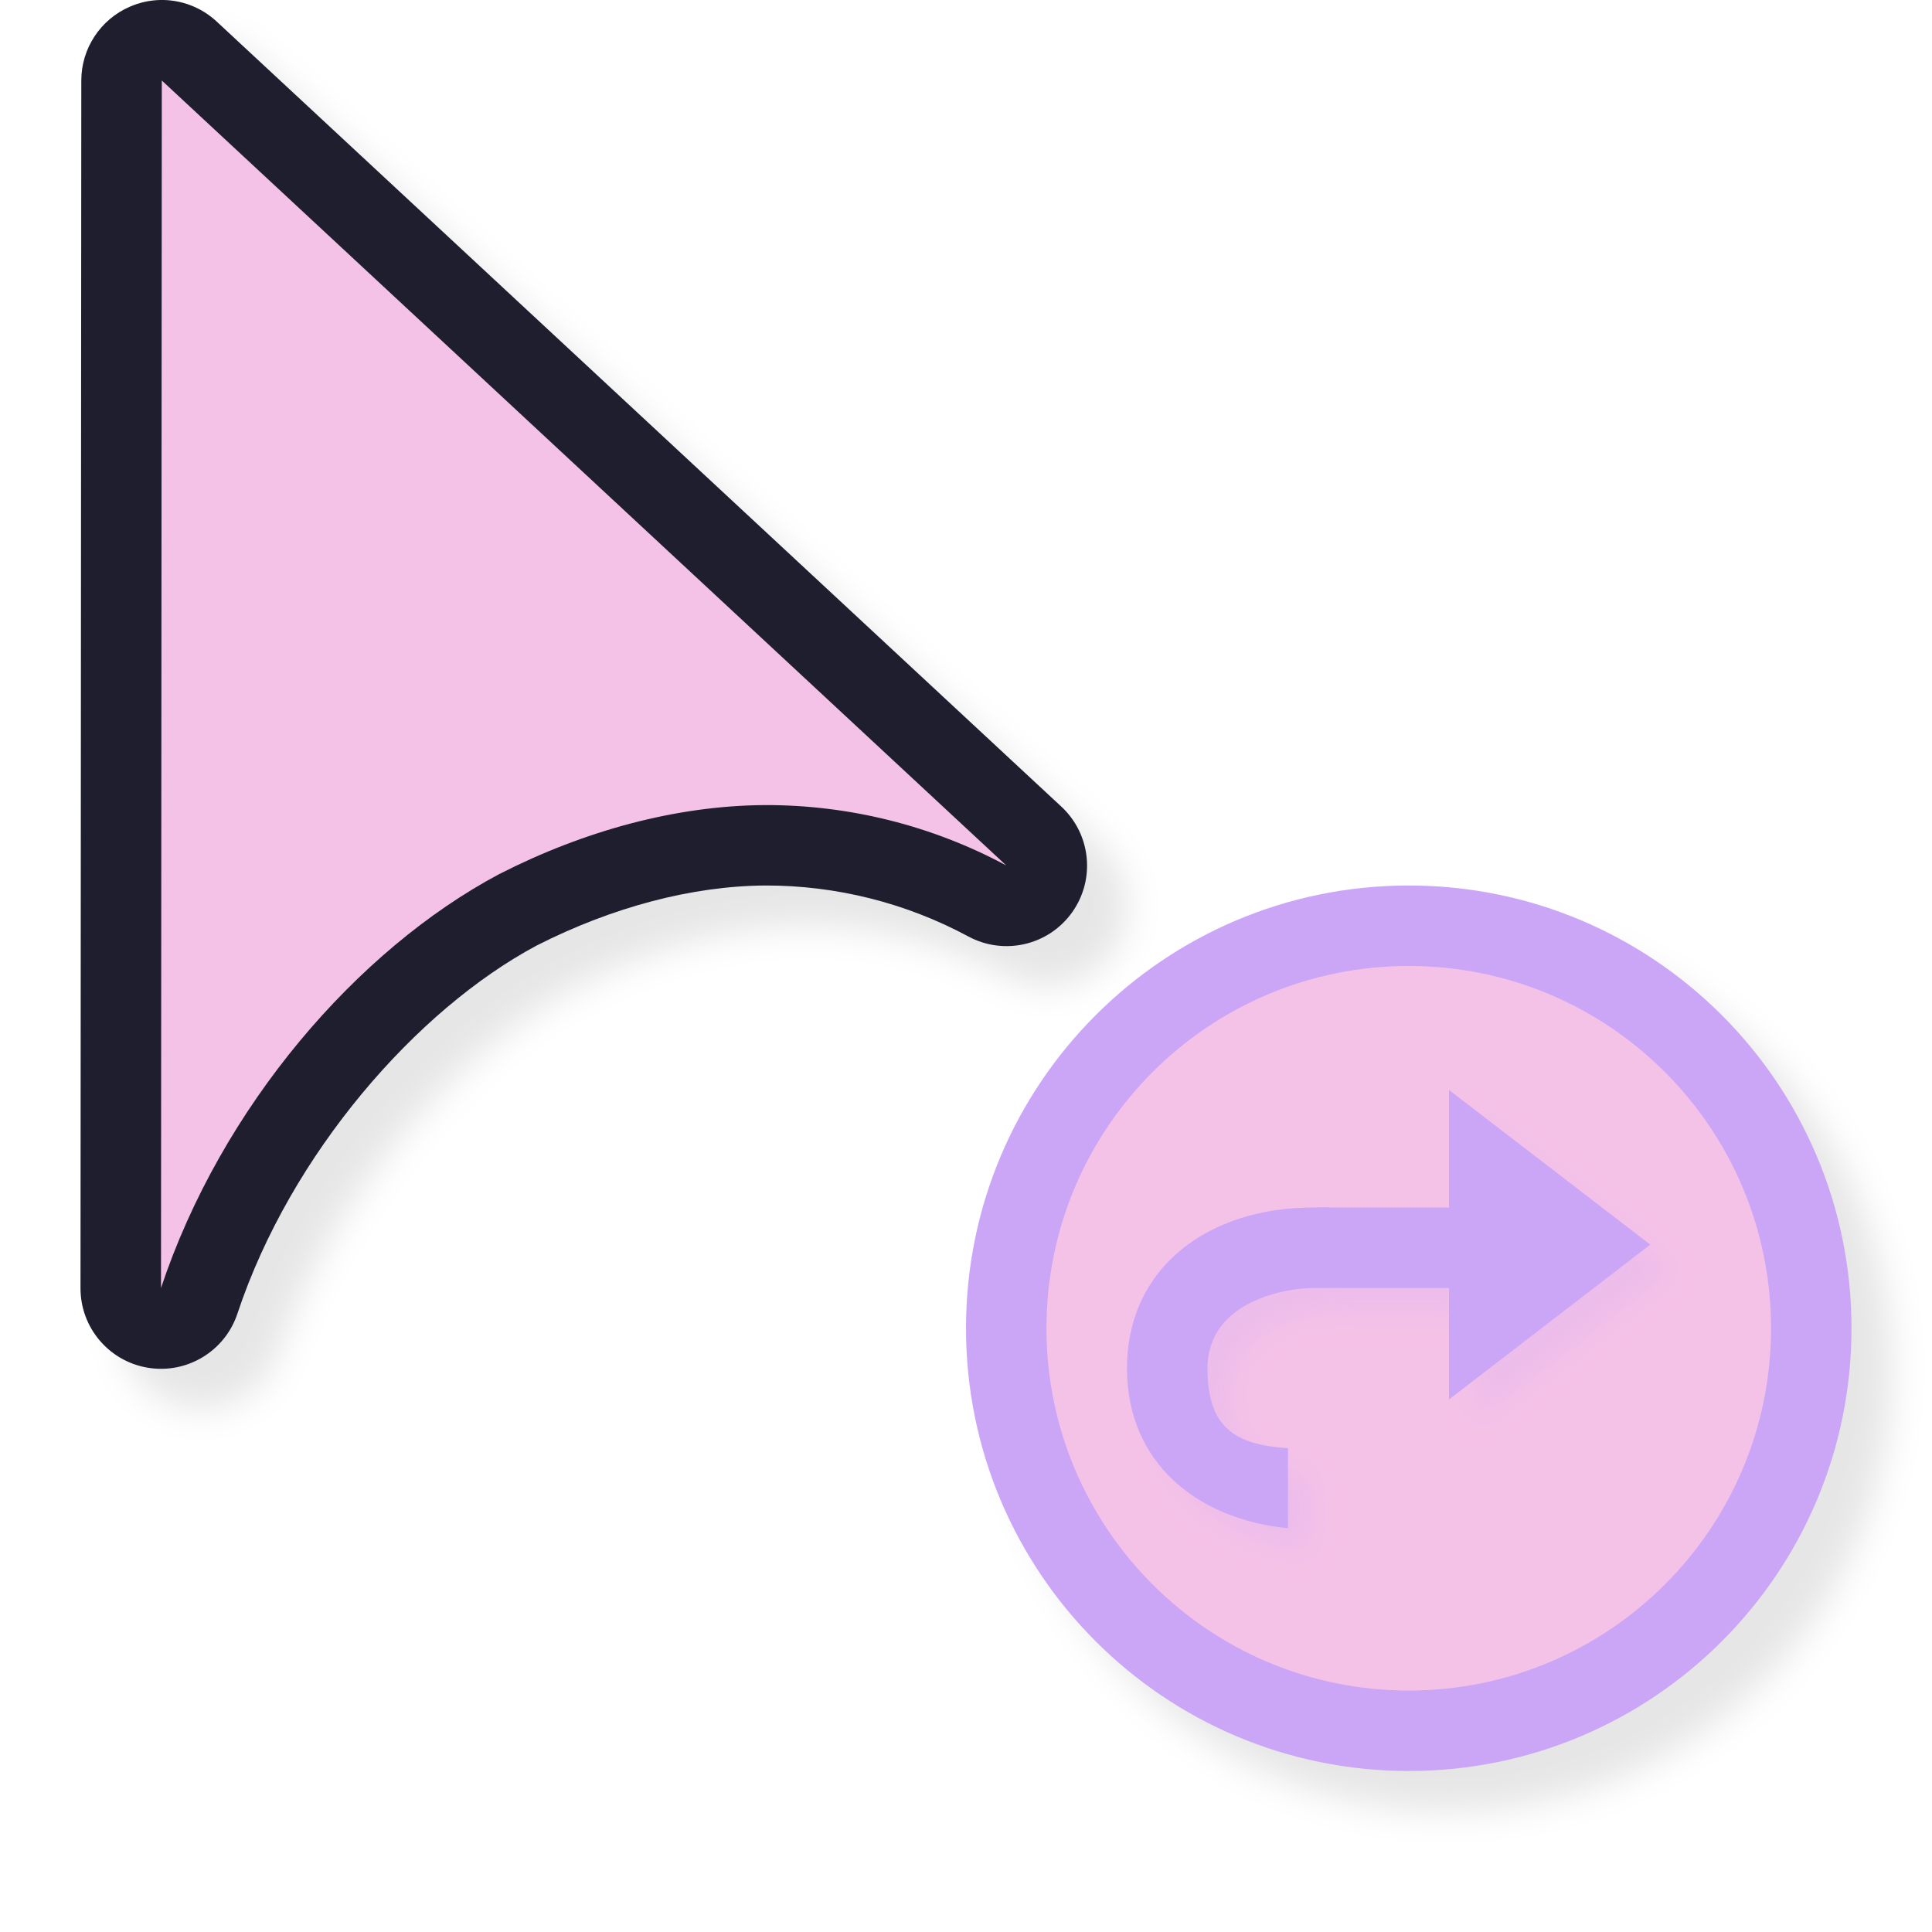
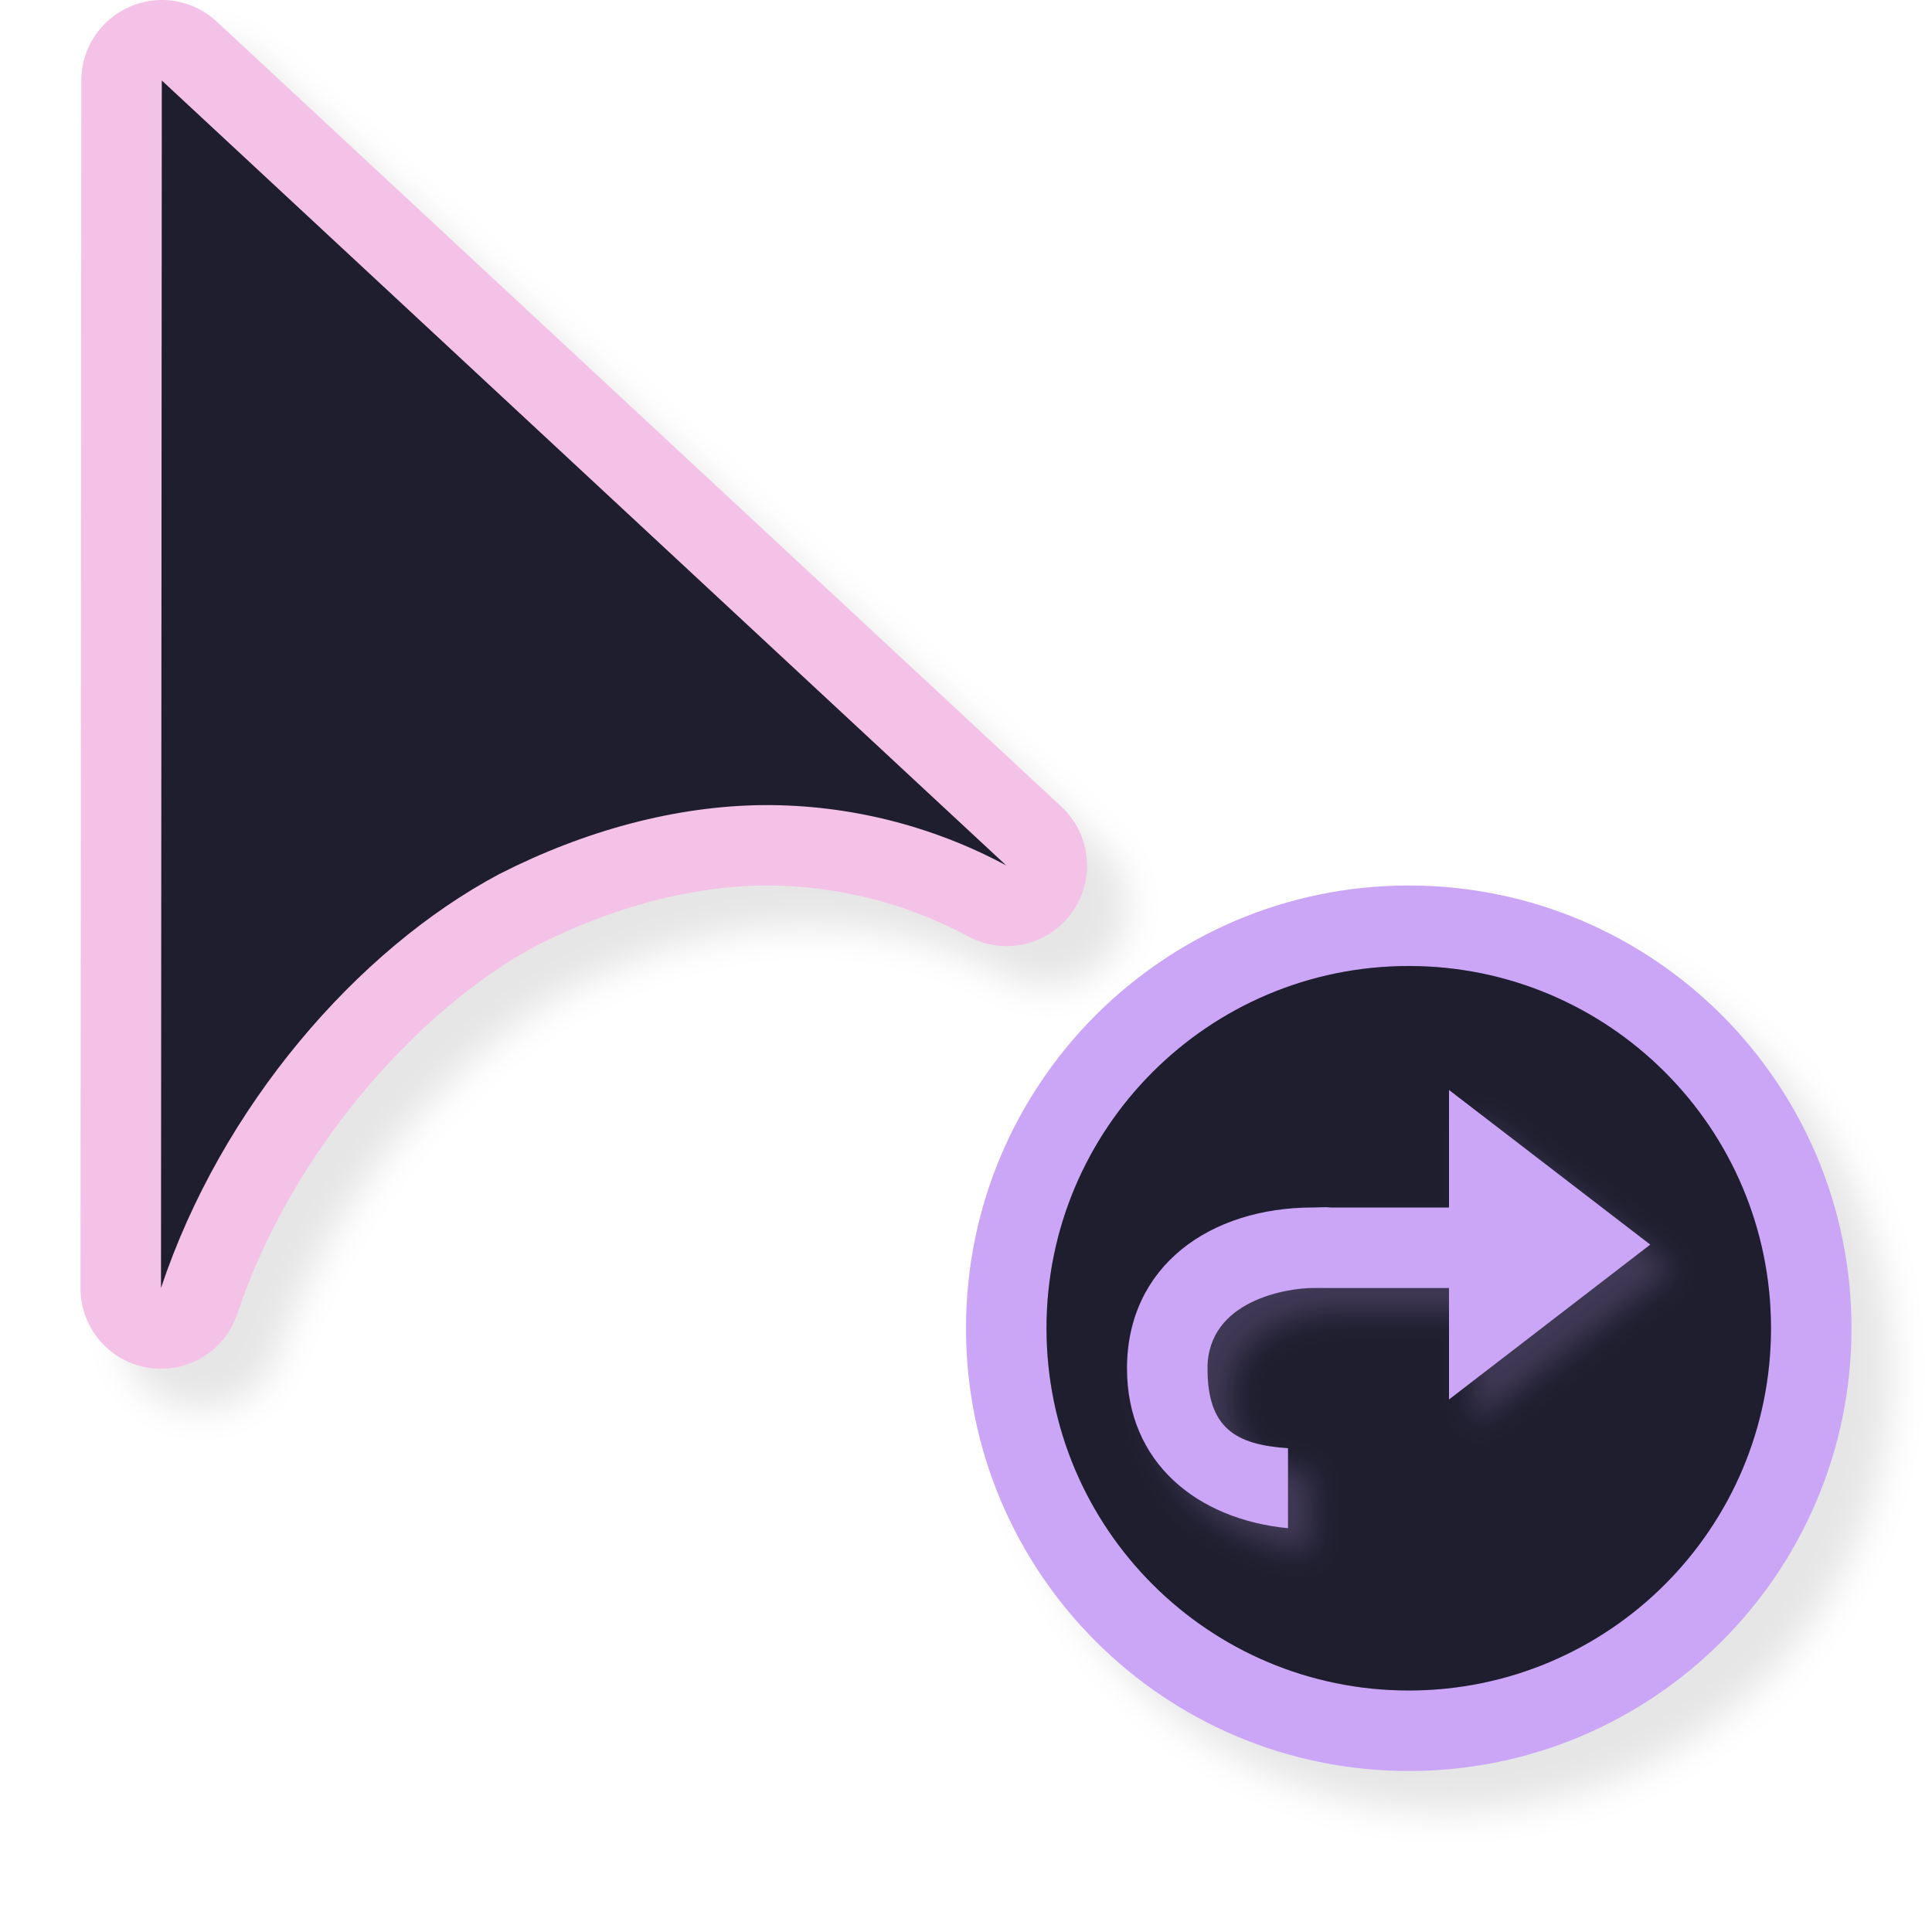
<svg xmlns="http://www.w3.org/2000/svg" width="24" height="24">
  <defs>
    <filter id="a" width="1.047" height="1.047" x="-.024" y="-.024" style="color-interpolation-filters:sRGB">
      <feGaussianBlur stdDeviation=".216" />
    </filter>
    <filter id="c" width="1.127" height="1.152" x="-.064" y="-.076" style="color-interpolation-filters:sRGB">
      <feGaussianBlur stdDeviation=".172" />
    </filter>
  </defs>
  <path d="M2.486.5a1 1 0 0 0-.375.084 1 1 0 0 0-.601.916l-.01 15a1 1 0 0 0 1.95.316c.661-1.985 2.225-3.774 3.716-4.57.941-.478 1.93-.74 2.84-.746a5.3 5.3 0 0 1 2.523.633 1 1 0 0 0 1.153-1.615L3.192.768A1 1 0 0 0 2.485.5M18 11.5a5.5 5.5 0 0 0-5.5 5.5 5.5 5.5 0 0 0 5.5 5.5 5.5 5.5 0 0 0 5.5-5.5 5.5 5.5 0 0 0-5.5-5.5" style="color:#000;fill:#000;fill-opacity:1;stroke-linecap:round;stroke-linejoin:round;-inkscape-stroke:none;opacity:.1;filter:url(#a)" />
-   <path d="M1.986 0a1 1 0 0 0-.375.084A1 1 0 0 0 1.01 1L1 16a1 1 0 0 0 1.95.316c.661-1.985 2.225-3.774 3.716-4.57.941-.478 1.93-.74 2.84-.746a5.3 5.3 0 0 1 2.523.633 1 1 0 0 0 1.153-1.615L2.692.268A1 1 0 0 0 1.985 0" style="color:#000;fill:#1e1e2e;stroke-linecap:round;stroke-linejoin:round;-inkscape-stroke:none;fill-opacity:1" />
+   <path d="M1.986 0a1 1 0 0 0-.375.084A1 1 0 0 0 1.01 1L1 16a1 1 0 0 0 1.95.316c.661-1.985 2.225-3.774 3.716-4.57.941-.478 1.93-.74 2.84-.746a5.3 5.3 0 0 1 2.523.633 1 1 0 0 0 1.153-1.615L2.692.268A1 1 0 0 0 1.985 0" style="color:#000;fill:#f5c2e7;stroke-linecap:round;stroke-linejoin:round;-inkscape-stroke:none;fill-opacity:1" />
  <path d="M23 16.5a5.5 5.5 0 0 1-5.5 5.5 5.5 5.5 0 0 1-5.5-5.5 5.5 5.5 0 0 1 5.5-5.5 5.5 5.5 0 0 1 5.5 5.5" style="fill:#cba6f7;fill-opacity:1;stroke:none;stroke-width:2;stroke-linecap:round;stroke-linejoin:round;stroke-miterlimit:4;stroke-dasharray:none;stroke-opacity:1" />
-   <path d="M22 16.5a4.5 4.5 0 0 1-4.5 4.5 4.5 4.5 0 0 1-4.5-4.5 4.5 4.5 0 0 1 4.5-4.5 4.5 4.5 0 0 1 4.5 4.5" style="fill:#f5c2e7;fill-opacity:1;stroke:none;stroke-width:1.636;stroke-linecap:round;stroke-linejoin:round;stroke-miterlimit:4;stroke-dasharray:none;stroke-opacity:1" />
-   <path d="M22 16.5a4.5 4.5 0 0 1-4.5 4.5 4.5 4.5 0 0 1-4.5-4.5 4.5 4.5 0 0 1 4.5-4.5 4.5 4.5 0 0 1 4.5 4.5" style="opacity:.2;fill:#f5c2e7;fill-opacity:1;stroke:none;stroke-width:1.636;stroke-linecap:round;stroke-linejoin:round;stroke-miterlimit:4;stroke-dasharray:none;stroke-opacity:1" />
-   <path d="M2.01 1 2 16c.75-2.25 2.435-4.202 4.202-5.142 1.065-.543 2.203-.85 3.298-.857a6.3 6.3 0 0 1 3 .75z" style="fill:#f5c2e7;fill-opacity:1;stroke:none;stroke-width:1.259;stroke-linecap:round;stroke-linejoin:round;stroke-miterlimit:4;stroke-dasharray:none;stroke-opacity:1" />
+   <path d="M22 16.5a4.5 4.5 0 0 1-4.5 4.5 4.5 4.5 0 0 1-4.5-4.5 4.5 4.5 0 0 1 4.5-4.5 4.5 4.5 0 0 1 4.5 4.5" style="fill:#1e1e2e;fill-opacity:1;stroke:none;stroke-width:1.636;stroke-linecap:round;stroke-linejoin:round;stroke-miterlimit:4;stroke-dasharray:none;stroke-opacity:1" />
+   <path d="M22 16.5a4.5 4.5 0 0 1-4.5 4.5 4.5 4.5 0 0 1-4.5-4.5 4.5 4.5 0 0 1 4.5-4.5 4.5 4.5 0 0 1 4.5 4.5" style="opacity:.2;fill:#1e1e2e;fill-opacity:1;stroke:none;stroke-width:1.636;stroke-linecap:round;stroke-linejoin:round;stroke-miterlimit:4;stroke-dasharray:none;stroke-opacity:1" />
+   <path d="M2.01 1 2 16c.75-2.25 2.435-4.202 4.202-5.142 1.065-.543 2.203-.85 3.298-.857a6.3 6.3 0 0 1 3 .75z" style="fill:#1e1e2e;fill-opacity:1;stroke:none;stroke-width:1.259;stroke-linecap:round;stroke-linejoin:round;stroke-miterlimit:4;stroke-dasharray:none;stroke-opacity:1" />
  <path d="M18.3 13.839v1.46h-1.47c-.075-.007-.147.002-.221 0-1.275 0-2.309.726-2.309 2 0 1.17.872 1.875 2 1.985v-.994c-.652-.043-1-.25-1-.99 0-.85 1-1 1.309-1H18.3v1.384l2.5-1.923z" style="opacity:.2;fill:#cba6f7;fill-opacity:1;fill-rule:evenodd;stroke-width:.769;filter:url(#c)" />
  <path d="M18 13.54V15h-1.47c-.075-.008-.147 0-.221 0-1.275 0-2.309.725-2.309 2 0 1.17.872 1.874 2 1.984v-.994c-.652-.043-1-.25-1-.99 0-.85 1-1 1.309-1H18v1.385l2.5-1.924z" style="fill:#cba6f7;fill-opacity:1;fill-rule:evenodd;stroke-width:.769" />
</svg>
